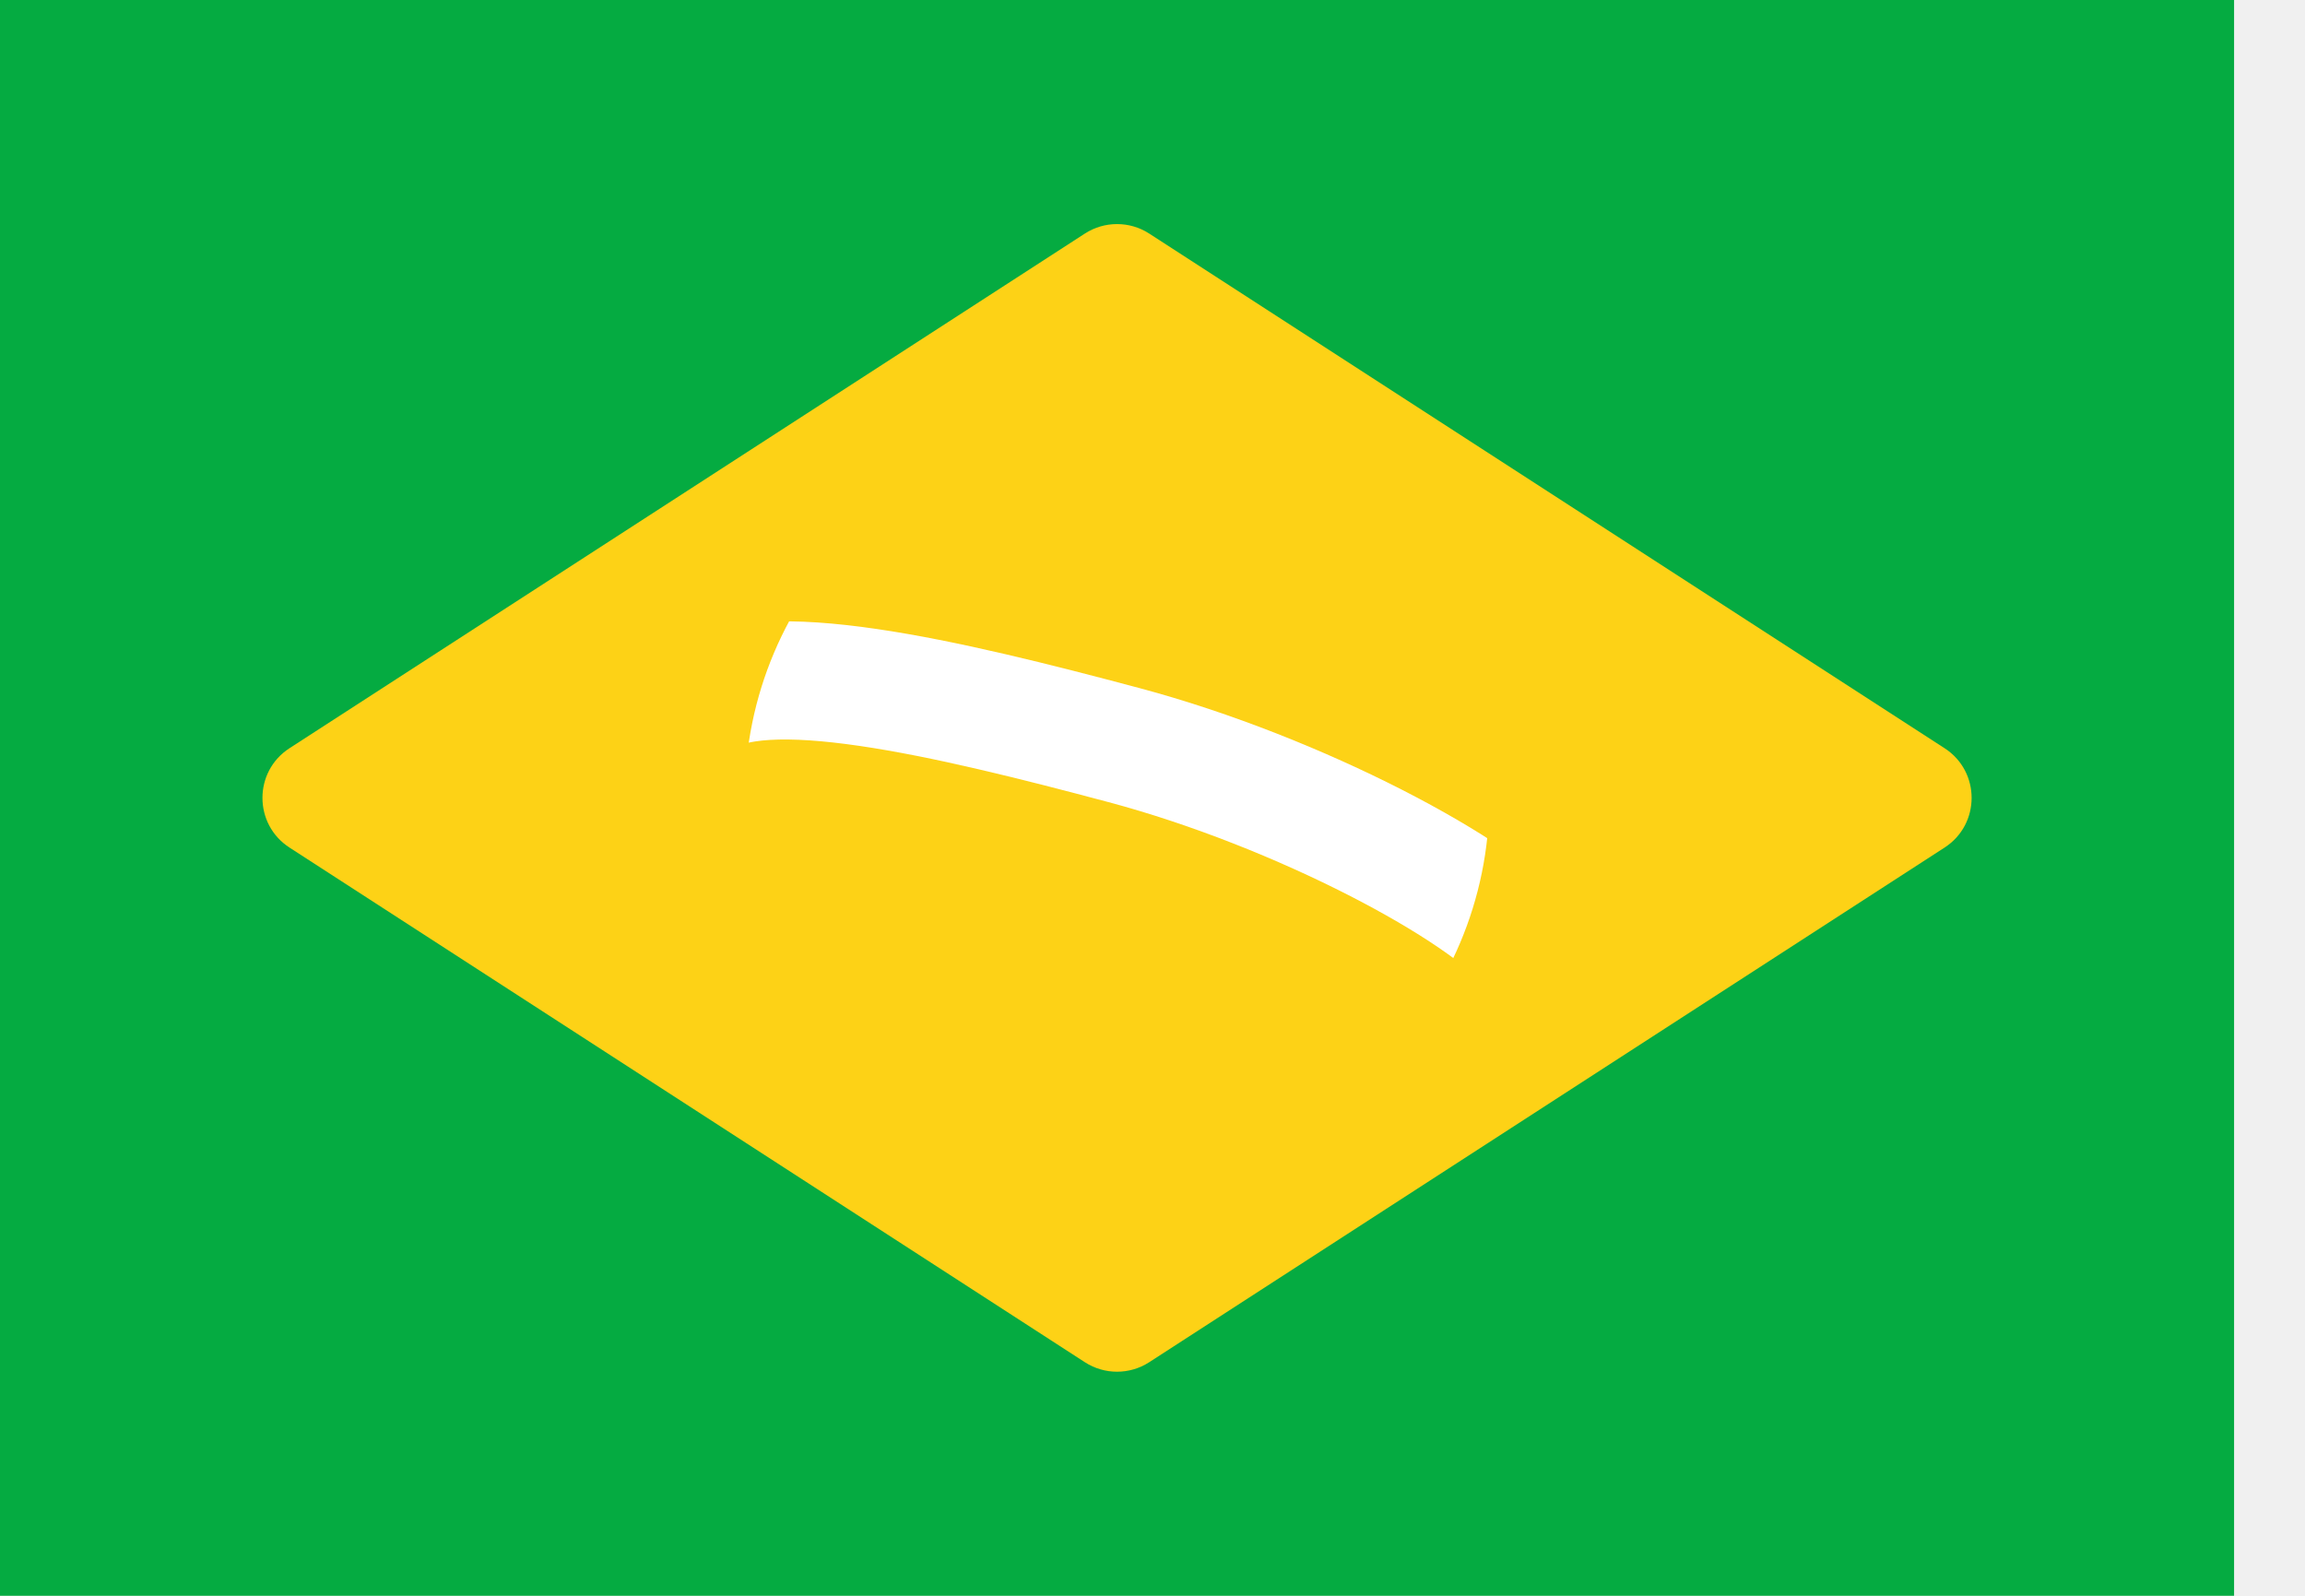
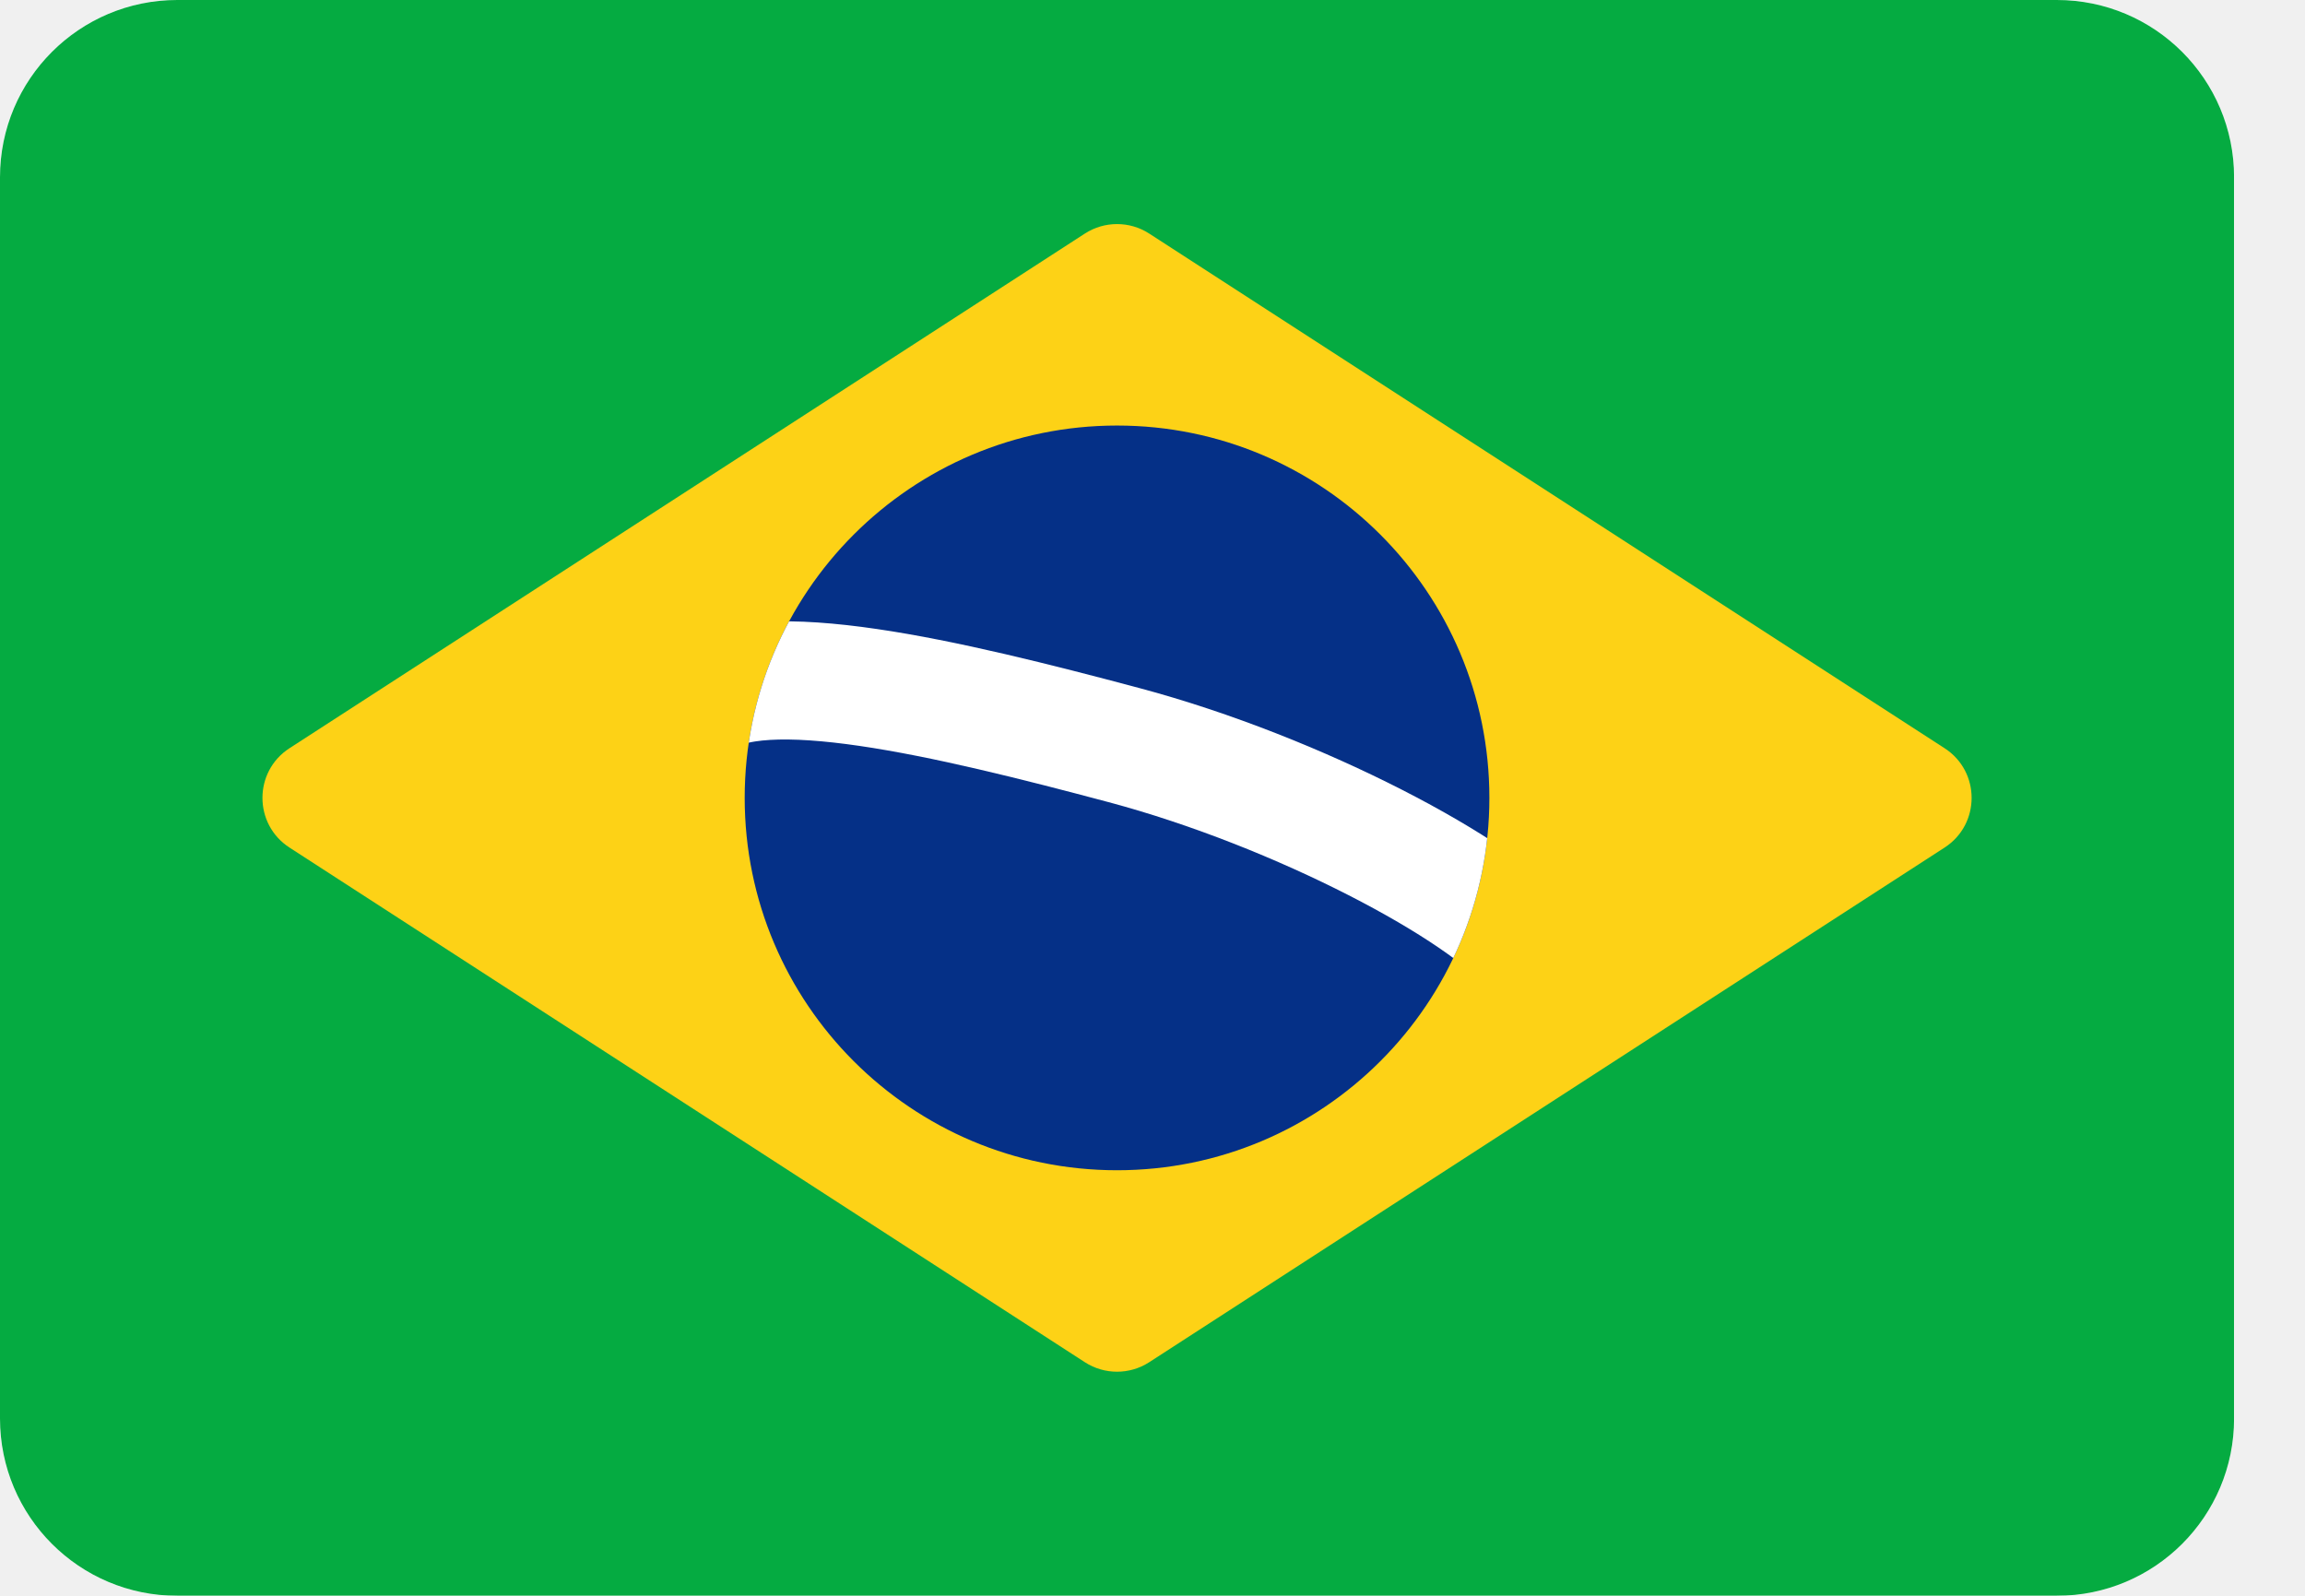
<svg xmlns="http://www.w3.org/2000/svg" width="26" height="18" viewBox="0 0 26 18" fill="none">
-   <path fill-rule="evenodd" clip-rule="evenodd" d="M0 0H25.2V18H0V0Z" fill="#05AB41" />
-   <path fill-rule="evenodd" clip-rule="evenodd" d="M3.265 9.56C2.859 9.297 2.859 8.703 3.265 8.44L12.238 2.634C12.458 2.492 12.742 2.492 12.962 2.634L21.935 8.44C22.341 8.703 22.341 9.297 21.935 9.56L12.962 15.366C12.742 15.508 12.458 15.508 12.238 15.366L3.265 9.56Z" fill="#FDD216" />
-   <mask id="mask0" mask-type="alpha" maskUnits="userSpaceOnUse" x="8" y="4" width="9" height="10">
-     <path fill-rule="evenodd" clip-rule="evenodd" d="M12.6 13.2C14.92 13.2 16.8 11.32 16.8 9C16.8 6.68 14.92 4.8 12.6 4.8C10.28 4.8 8.4 6.68 8.4 9C8.4 11.32 10.28 13.2 12.6 13.2Z" fill="white" />
+   <path fill-rule="evenodd" clip-rule="evenodd" d="M0 2C0 0.895 0.895 0 2 0H23.2C24.305 0 25.2 0.895 25.2 2V16C25.2 17.105 24.305 18 23.2 18H2C0.895 18 0 17.105 0 16V2Z" fill="white" />
+   <mask id="mask0" mask-type="alpha" maskUnits="userSpaceOnUse" x="0" y="0" width="26" height="18">
+     <path fill-rule="evenodd" clip-rule="evenodd" d="M0 2C0 0.895 0.895 0 2 0H23.2C24.305 0 25.2 0.895 25.2 2V16C25.2 17.105 24.305 18 23.2 18H2C0.895 18 0 17.105 0 16V2Z" fill="white" />
  </mask>
  <g mask="url(#mask0)">
-     <path d="M7.902 7.902C8.561 7.368 10.689 7.874 12.676 8.404C14.662 8.934 16.734 10.044 17.261 10.696" stroke="white" stroke-width="1.333" stroke-linecap="square" />
+     <path fill-rule="evenodd" clip-rule="evenodd" d="M0 0H25.2V18H0V0Z" fill="#05AB41" />
+     <path fill-rule="evenodd" clip-rule="evenodd" d="M3.265 9.56C2.859 9.297 2.859 8.703 3.265 8.44L12.238 2.634C12.458 2.492 12.742 2.492 12.962 2.634L21.935 8.44C22.341 8.703 22.341 9.297 21.935 9.56L12.962 15.366C12.742 15.508 12.458 15.508 12.238 15.366L3.265 9.56Z" fill="#FDD216" />
+     <path fill-rule="evenodd" clip-rule="evenodd" d="M12.6 13.2C14.92 13.2 16.8 11.32 16.8 9C16.8 6.68 14.92 4.8 12.6 4.8C10.28 4.8 8.4 6.68 8.4 9C8.4 11.32 10.28 13.2 12.6 13.2Z" fill="#053087" />
+     <mask id="mask1" mask-type="alpha" maskUnits="userSpaceOnUse" x="8" y="4" width="9" height="10">
+       <path fill-rule="evenodd" clip-rule="evenodd" d="M12.6 13.2C14.92 13.2 16.8 11.32 16.8 9C16.8 6.68 14.92 4.8 12.6 4.8C10.28 4.8 8.4 6.68 8.4 9C8.4 11.32 10.28 13.2 12.6 13.2Z" fill="white" />
+     </mask>
+     <g mask="url(#mask1)">
+       <path d="M7.902 7.902C8.561 7.368 10.689 7.874 12.676 8.404C14.662 8.934 16.734 10.044 17.261 10.696" stroke="white" stroke-width="1.333" stroke-linecap="square" />
+     </g>
  </g>
</svg>
